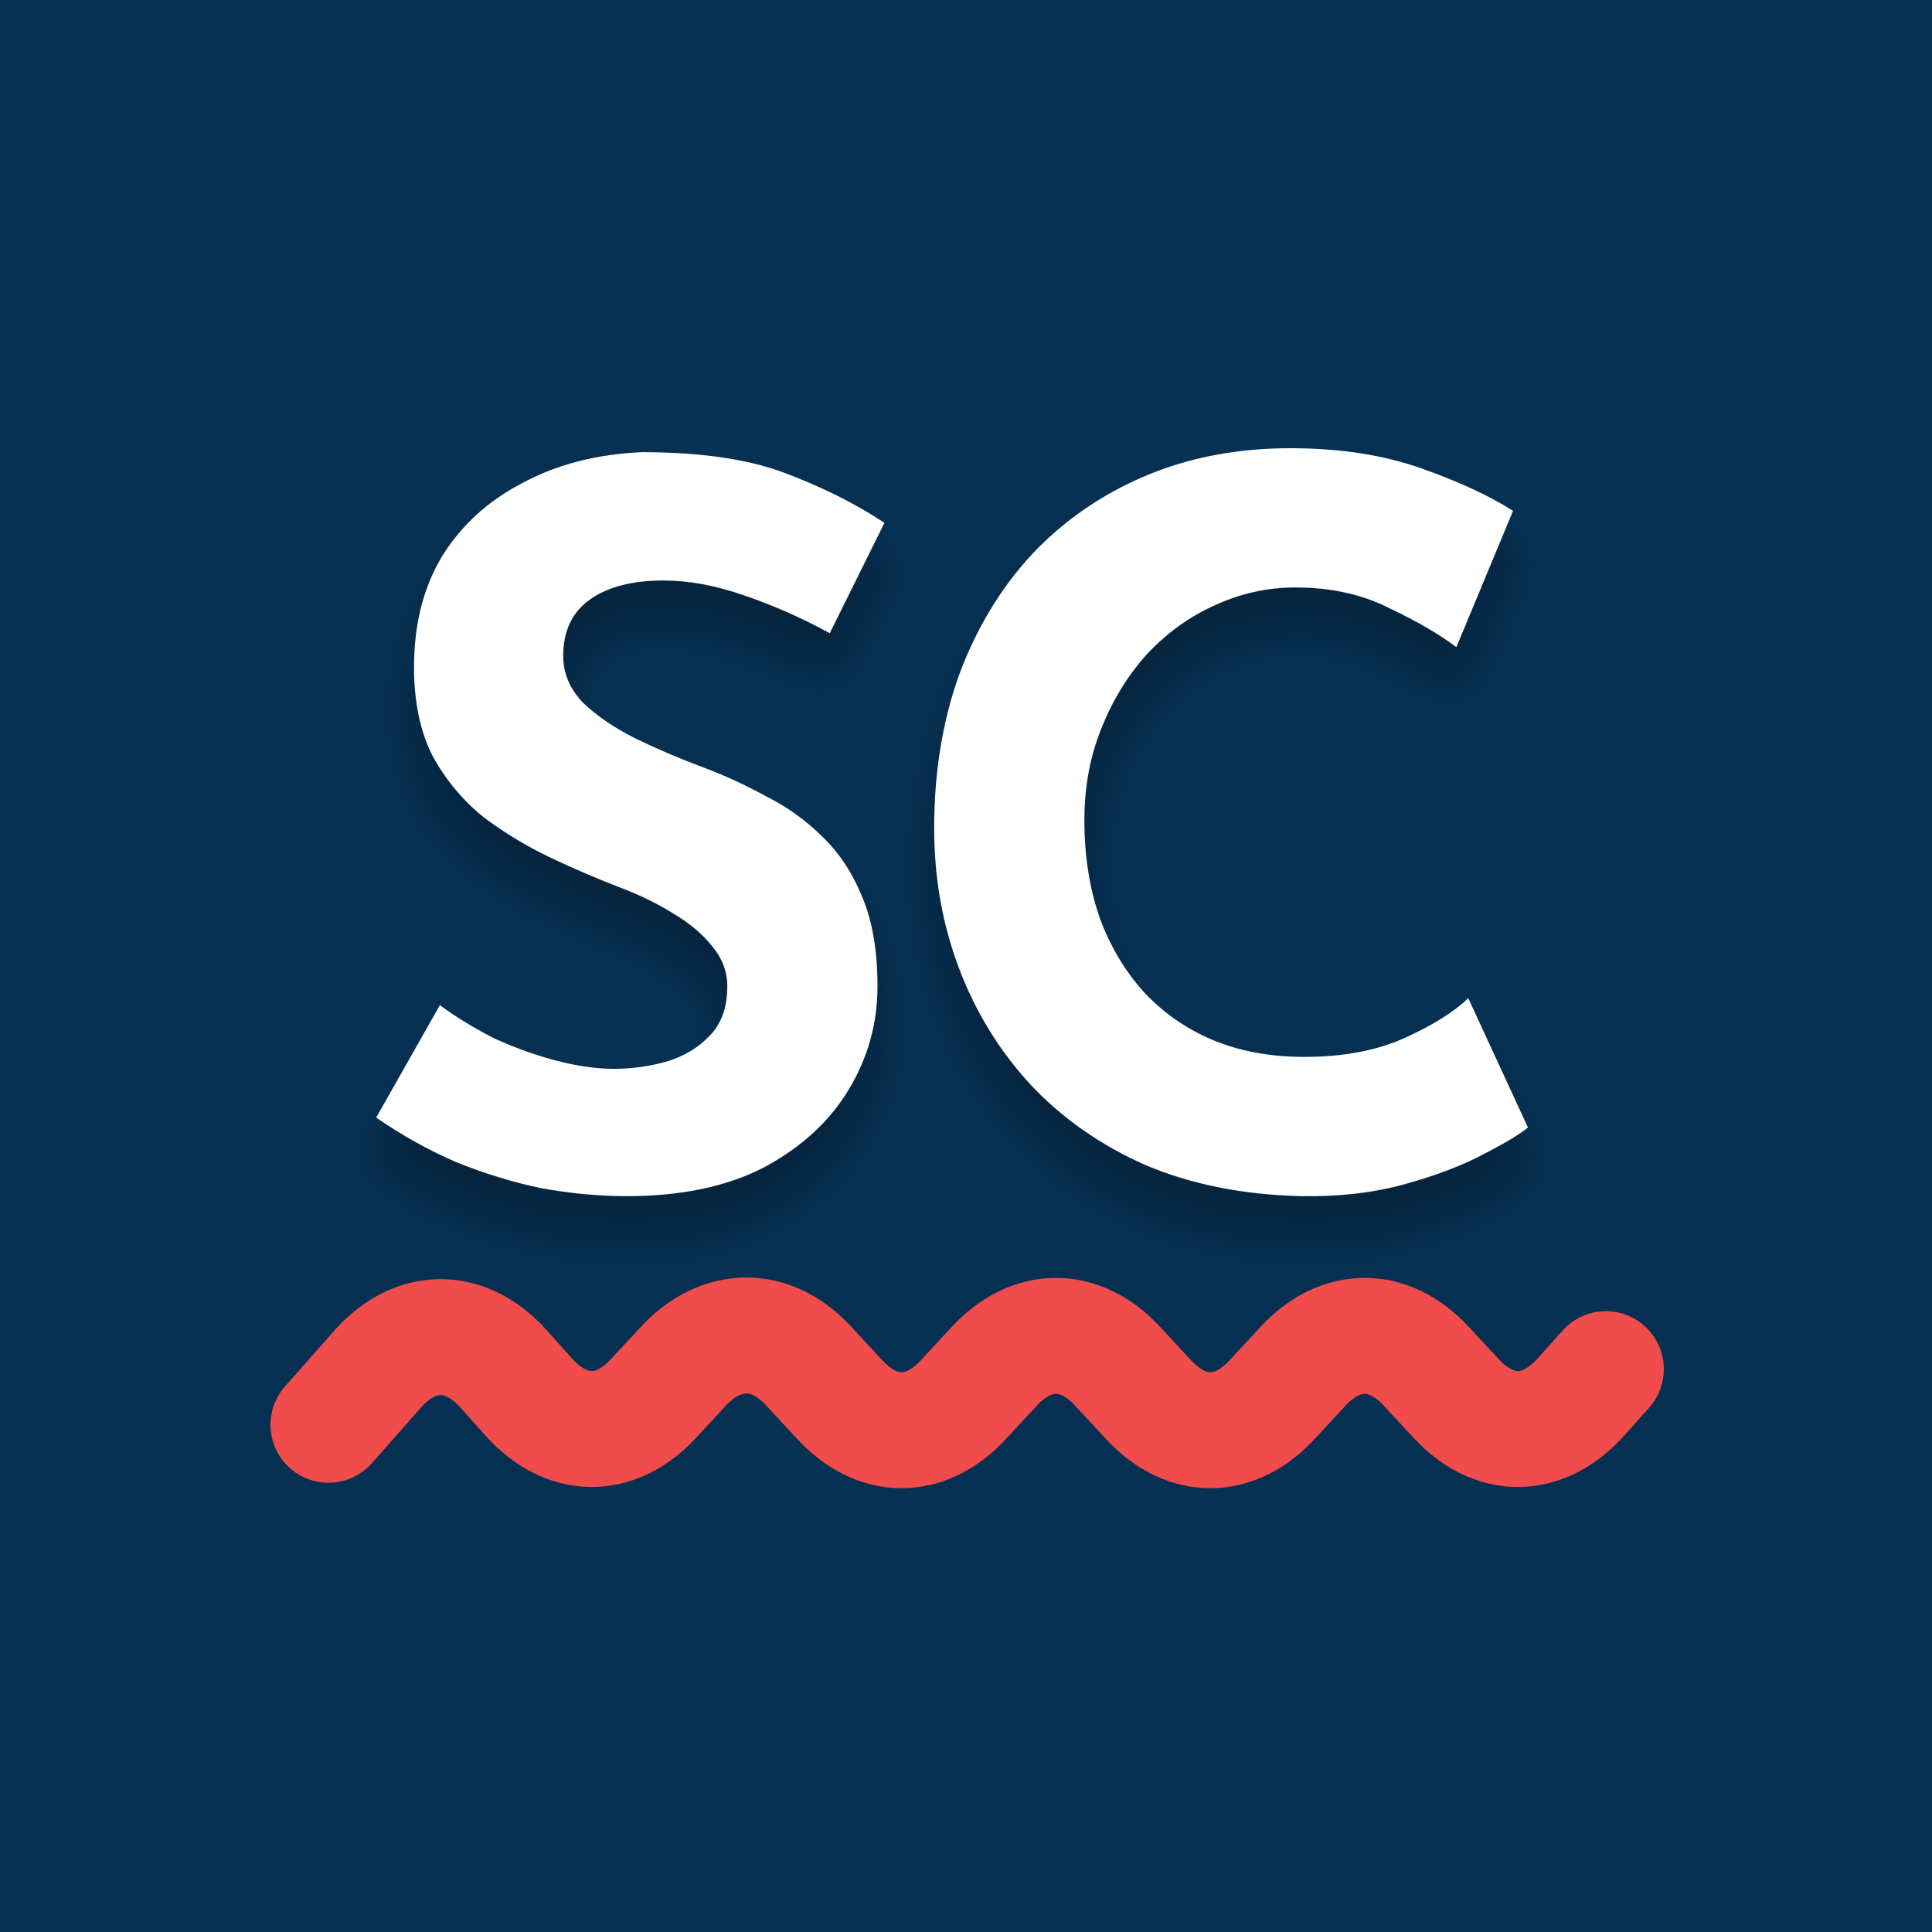
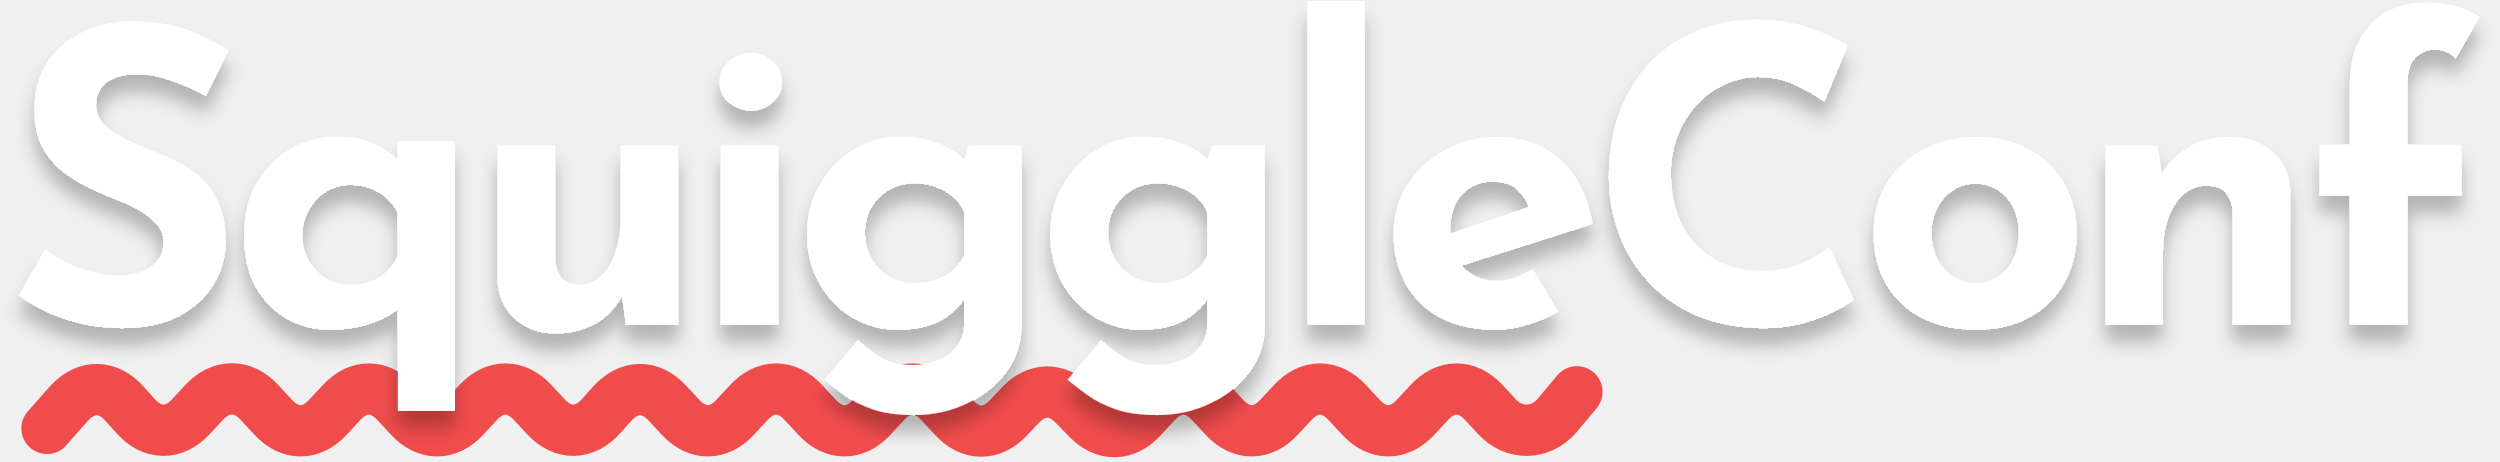
- <svg xmlns="http://www.w3.org/2000/svg" width="200" height="200" viewBox="0 0 200 200" fill="none">
-   <rect width="200" height="200" fill="#063052" />
-   <g filter="url(#filter0_d_453_14798)">
-     <path d="M85.895 65.548C83.012 63.97 80.061 62.665 77.041 61.636C74.089 60.606 71.309 60.091 68.701 60.091C65.475 60.091 62.935 60.743 61.082 62.048C59.229 63.352 58.302 65.308 58.302 67.916C58.302 69.701 58.988 71.314 60.361 72.755C61.803 74.128 63.621 75.364 65.818 76.462C68.083 77.56 70.417 78.556 72.819 79.448C75.016 80.272 77.178 81.267 79.306 82.434C81.502 83.532 83.459 84.939 85.174 86.655C86.891 88.302 88.263 90.396 89.293 92.936C90.323 95.407 90.837 98.461 90.837 102.099C90.837 105.943 89.842 109.512 87.851 112.807C85.861 116.102 82.944 118.779 79.1 120.838C75.256 122.828 70.52 123.824 64.891 123.824C62.008 123.824 59.057 123.549 56.037 123C53.085 122.382 50.168 121.49 47.285 120.323C44.402 119.088 41.622 117.543 38.945 115.69L45.535 104.055C47.319 105.36 49.241 106.526 51.301 107.556C53.428 108.517 55.556 109.272 57.684 109.821C59.812 110.37 61.768 110.645 63.553 110.645C65.338 110.645 67.122 110.405 68.907 109.924C70.76 109.375 72.27 108.483 73.437 107.247C74.673 106.012 75.29 104.296 75.29 102.099C75.29 100.589 74.775 99.216 73.746 97.981C72.785 96.745 71.447 95.613 69.731 94.583C68.083 93.553 66.264 92.661 64.274 91.906C61.94 91.014 59.537 89.984 57.066 88.817C54.595 87.65 52.262 86.243 50.065 84.596C47.937 82.88 46.187 80.786 44.814 78.315C43.51 75.776 42.858 72.687 42.858 69.049C42.858 64.656 43.819 60.846 45.741 57.62C47.731 54.394 50.511 51.855 54.081 50.001C57.65 48.079 61.768 47.016 66.436 46.81C72.545 46.81 77.487 47.53 81.262 48.972C85.106 50.413 88.538 52.129 91.558 54.12L85.895 65.548ZM158.174 116.719C157.35 117.406 155.806 118.332 153.541 119.499C151.344 120.666 148.633 121.696 145.407 122.588C142.181 123.48 138.612 123.892 134.699 123.824C128.727 123.686 123.373 122.622 118.637 120.632C113.97 118.573 109.989 115.793 106.694 112.292C103.468 108.792 100.997 104.776 99.281 100.246C97.565 95.716 96.707 90.876 96.707 85.728C96.707 79.963 97.565 74.677 99.281 69.873C101.065 65.068 103.571 60.915 106.797 57.414C110.092 53.914 114.004 51.203 118.534 49.281C123.065 47.359 128.075 46.398 133.566 46.398C138.646 46.398 143.142 47.084 147.054 48.457C150.967 49.83 154.158 51.306 156.63 52.884L150.761 66.99C149.045 65.686 146.745 64.347 143.862 62.974C141.048 61.533 137.788 60.812 134.081 60.812C131.198 60.812 128.418 61.43 125.742 62.665C123.133 63.832 120.799 65.514 118.74 67.71C116.75 69.907 115.171 72.481 114.004 75.433C112.837 78.315 112.254 81.473 112.254 84.905C112.254 88.543 112.769 91.872 113.798 94.892C114.896 97.912 116.441 100.52 118.431 102.717C120.422 104.845 122.79 106.492 125.536 107.659C128.35 108.826 131.507 109.409 135.008 109.409C139.058 109.409 142.524 108.757 145.407 107.453C148.29 106.149 150.486 104.776 151.996 103.335L158.174 116.719Z" fill="white" />
-   </g>
-   <g clip-path="url(#clip0_453_14798)">
-     <path d="M166.238 141.734L163.665 144.61C159.765 148.972 154.703 149.043 150.76 144.791L147.639 141.426C143.756 137.239 138.781 137.239 134.899 141.426L131.66 144.917C127.777 149.105 122.803 149.105 118.919 144.917L115.682 141.426C111.797 137.239 106.823 137.239 102.94 141.426L99.702 144.917C95.819 149.105 90.844 149.105 86.961 144.917L85.309 143.136L83.657 141.355C79.774 137.168 74.634 137.239 70.751 141.426L67.63 144.791C63.687 149.043 58.625 148.972 54.724 144.61L52.151 141.734C48.251 137.372 43.19 137.301 39.246 141.553L34 147.495" stroke="#F14C4C" stroke-width="12" stroke-linecap="round" />
+ <svg xmlns="http://www.w3.org/2000/svg" width="585" height="108" viewBox="0 0 585 108" fill="none">
+   <path d="M369 91.685L364.254 97.36C360.354 101.722 354.267 101.793 350.325 97.541L347.203 94.176C343.321 89.989 338.346 89.989 334.463 94.176L331.225 97.667C327.341 101.855 322.368 101.855 318.483 97.667L315.247 94.176C311.362 89.989 306.387 89.989 302.505 94.176L299.266 97.667C295.383 101.855 290.409 101.855 286.526 97.667L283.288 94.176C279.405 89.989 274.43 89.989 270.547 94.176L267.13 97.86C263.34 101.947 258.499 102.052 254.646 98.129L251.185 94.605C247.367 90.716 242.574 90.782 238.795 94.774L235.894 97.838C232.02 101.928 227.095 101.889 223.246 97.738L219.942 94.176C216.059 89.989 211.085 89.989 207.201 94.176L203.964 97.667C200.08 101.855 195.105 101.855 191.223 97.667L187.984 94.176C184.101 89.989 179.127 89.989 175.243 94.176L172.006 97.667C168.122 101.855 163.148 101.855 159.264 97.667L156.144 94.303C152.2 90.051 147.138 90.122 143.238 94.484L140.665 97.36C136.765 101.722 131.703 101.793 127.76 97.541L124.639 94.176C120.756 89.989 115.781 89.989 111.899 94.176L108.66 97.667C104.777 101.855 99.803 101.855 95.919 97.667L92.682 94.176C88.797 89.989 83.823 89.989 79.94 94.176L76.702 97.667C72.819 101.855 67.844 101.855 63.961 97.667L62.309 95.886L60.657 94.105C56.774 89.918 51.634 89.989 47.751 94.176L44.63 97.541C40.687 101.793 35.625 101.722 31.724 97.36L29.151 94.484C25.251 90.122 20.19 90.051 16.246 94.303L11 100.245" stroke="#F14C4C" stroke-width="12" stroke-linecap="round" />
+   <g filter="url(#filter0_d_31_490)">
+     <path d="M48.187 22.432C45.499 20.96 42.747 19.744 39.931 18.784C37.179 17.824 34.587 17.344 32.155 17.344C29.147 17.344 26.779 17.952 25.051 19.168C23.323 20.384 22.459 22.208 22.459 24.64C22.459 26.304 23.099 27.808 24.379 29.152C25.723 30.432 27.419 31.584 29.467 32.608C31.579 33.632 33.755 34.56 35.995 35.392C38.043 36.16 40.059 37.088 42.043 38.176C44.091 39.2 45.915 40.512 47.515 42.112C49.115 43.648 50.395 45.6 51.355 47.968C52.315 50.272 52.795 53.12 52.795 56.512C52.795 60.096 51.867 63.424 50.011 66.496C48.155 69.568 45.435 72.064 41.851 73.984C38.267 75.84 33.851 76.768 28.603 76.768C25.915 76.768 23.163 76.512 20.347 76C17.595 75.424 14.875 74.592 12.187 73.504C9.499 72.352 6.907 70.912 4.411 69.184L10.555 58.336C12.219 59.552 14.011 60.64 15.931 61.6C17.915 62.496 19.899 63.2 21.883 63.712C23.867 64.224 25.691 64.48 27.355 64.48C29.019 64.48 30.683 64.256 32.347 63.808C34.075 63.296 35.483 62.464 36.571 61.312C37.723 60.16 38.299 58.56 38.299 56.512C38.299 55.104 37.819 53.824 36.859 52.672C35.963 51.52 34.715 50.464 33.115 49.504C31.579 48.544 29.883 47.712 28.027 47.008C25.851 46.176 23.611 45.216 21.307 44.128C19.003 43.04 16.827 41.728 14.779 40.192C12.795 38.592 11.163 36.64 9.883 34.336C8.667 31.968 8.059 29.088 8.059 25.696C8.059 21.6 8.955 18.048 10.747 15.04C12.603 12.032 15.195 9.664 18.523 7.936C21.851 6.144 25.691 5.152 30.043 4.96C35.739 4.96 40.347 5.632 43.867 6.976C47.451 8.32 50.651 9.92 53.467 11.776L48.187 22.432ZM77.084 77.152C73.499 77.152 70.171 76.288 67.1 74.56C64.091 72.832 61.66 70.336 59.803 67.072C58.011 63.744 57.115 59.712 57.115 54.976C57.115 50.176 58.139 46.08 60.188 42.688C62.236 39.232 64.891 36.576 68.156 34.72C71.484 32.864 75.067 31.936 78.907 31.936C82.492 31.936 85.468 32.544 87.835 33.76C90.204 34.912 92.284 36.448 94.076 38.368L93.019 41.248V33.088H106.459V96.16H93.115V67.84L93.308 72.16C91.644 73.568 89.403 74.752 86.588 75.712C83.835 76.672 80.668 77.152 77.084 77.152ZM81.883 66.592C83.675 66.592 85.308 66.336 86.779 65.824C88.316 65.248 89.596 64.448 90.62 63.424C91.707 62.4 92.507 61.216 93.019 59.872V49.6C92.251 48.192 91.323 47.04 90.236 46.144C89.212 45.184 87.996 44.48 86.588 44.032C85.243 43.52 83.675 43.264 81.883 43.264C79.9 43.264 78.043 43.776 76.316 44.8C74.651 45.824 73.308 47.232 72.284 49.024C71.26 50.816 70.748 52.832 70.748 55.072C70.748 57.312 71.26 59.296 72.284 61.024C73.308 62.752 74.651 64.128 76.316 65.152C78.043 66.112 79.9 66.592 81.883 66.592ZM129.982 78.016C126.206 78.016 123.038 76.864 120.478 74.56C117.918 72.192 116.574 69.152 116.446 65.44V34.048H129.886V60.448C130.014 62.304 130.494 63.808 131.326 64.96C132.158 66.048 133.566 66.592 135.55 66.592C137.534 66.592 139.23 65.92 140.638 64.576C142.11 63.232 143.23 61.408 143.998 59.104C144.83 56.736 145.246 54.08 145.246 51.136V34.048H158.686V76H146.494L145.438 68.32L145.63 69.184C144.67 70.912 143.454 72.448 141.982 73.792C140.51 75.136 138.75 76.16 136.702 76.864C134.718 77.632 132.478 78.016 129.982 78.016ZM168.668 34.048H182.108V76H168.668V34.048ZM168.38 19.168C168.38 17.184 169.148 15.552 170.684 14.272C172.284 12.992 173.98 12.352 175.772 12.352C177.564 12.352 179.196 12.992 180.668 14.272C182.204 15.552 182.972 17.184 182.972 19.168C182.972 21.152 182.204 22.784 180.668 24.064C179.196 25.28 177.564 25.888 175.772 25.888C173.98 25.888 172.284 25.28 170.684 24.064C169.148 22.784 168.38 21.152 168.38 19.168ZM213.805 97.12C210.029 97.12 206.829 96.672 204.205 95.776C201.645 94.88 199.469 93.792 197.677 92.512C195.885 91.232 194.285 90.016 192.877 88.864L200.749 79.648C202.221 80.992 203.917 82.272 205.837 83.488C207.821 84.768 210.413 85.408 213.613 85.408C215.725 85.408 217.677 85.024 219.469 84.256C221.325 83.552 222.797 82.496 223.885 81.088C225.037 79.68 225.613 77.92 225.613 75.808V66.592L226.093 68.992C225.069 71.168 223.213 73.088 220.525 74.752C217.837 76.352 214.317 77.152 209.965 77.152C206.189 77.152 202.669 76.192 199.405 74.272C196.205 72.288 193.645 69.632 191.725 66.304C189.805 62.912 188.845 59.072 188.845 54.784C188.845 50.368 189.869 46.464 191.917 43.072C193.965 39.616 196.621 36.896 199.885 34.912C203.149 32.928 206.605 31.936 210.253 31.936C213.901 31.936 217.037 32.48 219.661 33.568C222.349 34.592 224.365 35.872 225.709 37.408L225.229 38.656L226.669 34.048H239.053V76C239.053 80.096 237.901 83.712 235.597 86.848C233.293 90.048 230.221 92.544 226.381 94.336C222.605 96.192 218.413 97.12 213.805 97.12ZM202.381 54.4C202.381 56.64 202.893 58.656 203.917 60.448C204.941 62.24 206.317 63.648 208.045 64.672C209.837 65.696 211.821 66.208 213.997 66.208C215.853 66.208 217.485 65.984 218.893 65.536C220.365 65.024 221.645 64.32 222.733 63.424C223.885 62.464 224.845 61.28 225.613 59.872V49.6C225.037 48.192 224.173 47.008 223.021 46.048C221.869 45.024 220.525 44.256 218.989 43.744C217.517 43.168 215.853 42.88 213.997 42.88C211.821 42.88 209.837 43.392 208.045 44.416C206.317 45.376 204.941 46.72 203.917 48.448C202.893 50.176 202.381 52.16 202.381 54.4ZM270.715 97.12C266.939 97.12 263.739 96.672 261.115 95.776C258.555 94.88 256.379 93.792 254.587 92.512C252.795 91.232 251.195 90.016 249.787 88.864L257.659 79.648C259.131 80.992 260.827 82.272 262.747 83.488C264.731 84.768 267.323 85.408 270.523 85.408C272.635 85.408 274.588 85.024 276.38 84.256C278.235 83.552 279.707 82.496 280.796 81.088C281.948 79.68 282.524 77.92 282.524 75.808V66.592L283.004 68.992C281.98 71.168 280.124 73.088 277.436 74.752C274.747 76.352 271.227 77.152 266.875 77.152C263.099 77.152 259.579 76.192 256.315 74.272C253.115 72.288 250.555 69.632 248.635 66.304C246.715 62.912 245.755 59.072 245.755 54.784C245.755 50.368 246.779 46.464 248.827 43.072C250.875 39.616 253.531 36.896 256.795 34.912C260.059 32.928 263.515 31.936 267.163 31.936C270.811 31.936 273.948 32.48 276.572 33.568C279.26 34.592 281.276 35.872 282.62 37.408L282.14 38.656L283.579 34.048H295.964V76C295.964 80.096 294.812 83.712 292.508 86.848C290.204 90.048 287.132 92.544 283.292 94.336C279.515 96.192 275.323 97.12 270.715 97.12ZM259.291 54.4C259.291 56.64 259.803 58.656 260.827 60.448C261.851 62.24 263.227 63.648 264.955 64.672C266.747 65.696 268.731 66.208 270.907 66.208C272.764 66.208 274.396 65.984 275.803 65.536C277.275 65.024 278.556 64.32 279.644 63.424C280.795 62.464 281.755 61.28 282.524 59.872V49.6C281.948 48.192 281.084 47.008 279.932 46.048C278.78 45.024 277.436 44.256 275.9 43.744C274.428 43.168 272.764 42.88 270.907 42.88C268.731 42.88 266.747 43.392 264.955 44.416C263.227 45.376 261.851 46.72 260.827 48.448C259.803 50.176 259.291 52.16 259.291 54.4ZM305.929 0.256H319.369V76H305.929V0.256ZM350.011 77.152C344.891 77.152 340.539 76.192 336.955 74.272C333.435 72.352 330.747 69.696 328.891 66.304C327.035 62.912 326.107 59.008 326.107 54.592C326.107 50.368 327.195 46.56 329.371 43.168C331.547 39.776 334.459 37.088 338.107 35.104C341.755 33.056 345.819 32.032 350.299 32.032C356.315 32.032 361.243 33.792 365.083 37.312C368.987 40.768 371.515 45.792 372.667 52.384L340.027 62.752L337.051 55.456L360.667 47.488L357.883 48.736C357.371 47.072 356.443 45.632 355.099 44.416C353.819 43.136 351.867 42.496 349.243 42.496C347.259 42.496 345.499 42.976 343.963 43.936C342.491 44.832 341.339 46.144 340.507 47.872C339.739 49.536 339.355 51.52 339.355 53.824C339.355 56.448 339.835 58.656 340.795 60.448C341.755 62.176 343.067 63.488 344.731 64.384C346.395 65.28 348.251 65.728 350.299 65.728C351.771 65.728 353.179 65.472 354.523 64.96C355.931 64.448 357.307 63.776 358.651 62.944L364.603 72.928C362.363 74.208 359.931 75.232 357.307 76C354.747 76.768 352.315 77.152 350.011 77.152ZM433.793 70.144C433.025 70.784 431.585 71.648 429.473 72.736C427.425 73.824 424.897 74.784 421.889 75.616C418.881 76.448 415.553 76.832 411.905 76.768C406.337 76.64 401.345 75.648 396.929 73.792C392.577 71.872 388.865 69.28 385.793 66.016C382.785 62.752 380.481 59.008 378.881 54.784C377.281 50.56 376.481 46.048 376.481 41.248C376.481 35.872 377.281 30.944 378.881 26.464C380.545 21.984 382.881 18.112 385.889 14.848C388.961 11.584 392.609 9.056 396.833 7.264C401.057 5.472 405.729 4.576 410.849 4.576C415.585 4.576 419.777 5.216 423.425 6.496C427.073 7.776 430.049 9.152 432.353 10.624L426.881 23.776C425.281 22.56 423.137 21.312 420.449 20.032C417.825 18.688 414.785 18.016 411.329 18.016C408.641 18.016 406.049 18.592 403.553 19.744C401.121 20.832 398.945 22.4 397.025 24.448C395.169 26.496 393.697 28.896 392.609 31.648C391.521 34.336 390.977 37.28 390.977 40.48C390.977 43.872 391.457 46.976 392.417 49.792C393.441 52.608 394.881 55.04 396.737 57.088C398.593 59.072 400.801 60.608 403.361 61.696C405.985 62.784 408.929 63.328 412.193 63.328C415.969 63.328 419.201 62.72 421.889 61.504C424.577 60.288 426.625 59.008 428.033 57.664L433.793 70.144ZM438.427 54.496C438.427 50.208 439.419 46.368 441.403 42.976C443.451 39.584 446.299 36.928 449.947 35.008C453.595 33.024 457.787 32.032 462.523 32.032C467.323 32.032 471.483 33.024 475.003 35.008C478.523 36.928 481.211 39.584 483.067 42.976C484.987 46.368 485.947 50.208 485.947 54.496C485.947 58.784 484.987 62.656 483.067 66.112C481.211 69.504 478.523 72.192 475.003 74.176C471.483 76.16 467.259 77.152 462.331 77.152C457.723 77.152 453.595 76.256 449.947 74.464C446.363 72.672 443.547 70.08 441.499 66.688C439.451 63.296 438.427 59.232 438.427 54.496ZM451.963 54.592C451.963 56.768 452.411 58.752 453.307 60.544C454.203 62.272 455.419 63.648 456.955 64.672C458.491 65.696 460.219 66.208 462.139 66.208C464.251 66.208 466.075 65.696 467.611 64.672C469.147 63.648 470.331 62.272 471.163 60.544C471.995 58.752 472.411 56.768 472.411 54.592C472.411 52.352 471.995 50.368 471.163 48.64C470.331 46.912 469.147 45.536 467.611 44.512C466.075 43.488 464.251 42.976 462.139 42.976C460.219 42.976 458.491 43.488 456.955 44.512C455.419 45.536 454.203 46.912 453.307 48.64C452.411 50.368 451.963 52.352 451.963 54.592ZM504.887 34.048L505.943 41.536L505.751 40.864C507.223 38.24 509.303 36.128 511.991 34.528C514.679 32.864 517.975 32.032 521.879 32.032C525.847 32.032 529.143 33.216 531.767 35.584C534.455 37.888 535.831 40.896 535.895 44.608V76H522.455V49.6C522.391 47.744 521.879 46.272 520.919 45.184C520.023 44.032 518.487 43.456 516.311 43.456C514.263 43.456 512.471 44.128 510.935 45.472C509.399 46.816 508.215 48.64 507.383 50.944C506.551 53.248 506.135 55.904 506.135 58.912V76H492.695V34.048H504.887ZM549.887 76V45.76H542.783V33.856H549.887V19.264C549.887 13.76 551.455 9.28 554.591 5.824C557.791 2.304 562.399 0.544 568.415 0.544C570.207 0.544 572.191 0.832 574.367 1.408C576.607 1.92 578.559 2.784 580.223 4L574.559 13.696C573.919 12.864 573.151 12.32 572.255 12.064C571.423 11.744 570.623 11.584 569.855 11.584C567.935 11.584 566.367 12.224 565.151 13.504C563.935 14.784 563.327 16.832 563.327 19.648V33.856H575.999V45.76H563.327V76H549.887Z" fill="white" />
  </g>
  <defs>
-     <filter id="filter0_d_453_14798" x="34.655" y="46.398" width="127.808" height="86.109" filterUnits="userSpaceOnUse" color-interpolation-filters="sRGB">
+     <filter id="filter0_d_31_490" x="0.411" y="0.256" width="583.812" height="104.864" filterUnits="userSpaceOnUse" color-interpolation-filters="sRGB">
      <feFlood flood-opacity="0" result="BackgroundImageFix" />
      <feColorMatrix in="SourceAlpha" type="matrix" values="0 0 0 0 0 0 0 0 0 0 0 0 0 0 0 0 0 0 127 0" result="hardAlpha" />
-       <feOffset dy="4.29" />
-       <feGaussianBlur stdDeviation="2.145" />
+       <feOffset dy="4" />
+       <feGaussianBlur stdDeviation="2" />
      <feComposite in2="hardAlpha" operator="out" />
      <feColorMatrix type="matrix" values="0 0 0 0 0 0 0 0 0 0 0 0 0 0 0 0 0 0 0.25 0" />
-       <feBlend mode="normal" in2="BackgroundImageFix" result="effect1_dropShadow_453_14798" />
-       <feBlend mode="normal" in="SourceGraphic" in2="effect1_dropShadow_453_14798" result="shape" />
+       <feBlend mode="normal" in2="BackgroundImageFix" result="effect1_dropShadow_31_490" />
+       <feBlend mode="normal" in="SourceGraphic" in2="effect1_dropShadow_31_490" result="shape" />
    </filter>
-     <clipPath id="clip0_453_14798">
-       <rect width="145" height="22" fill="white" transform="translate(28 132.25)" />
-     </clipPath>
  </defs>
</svg>
